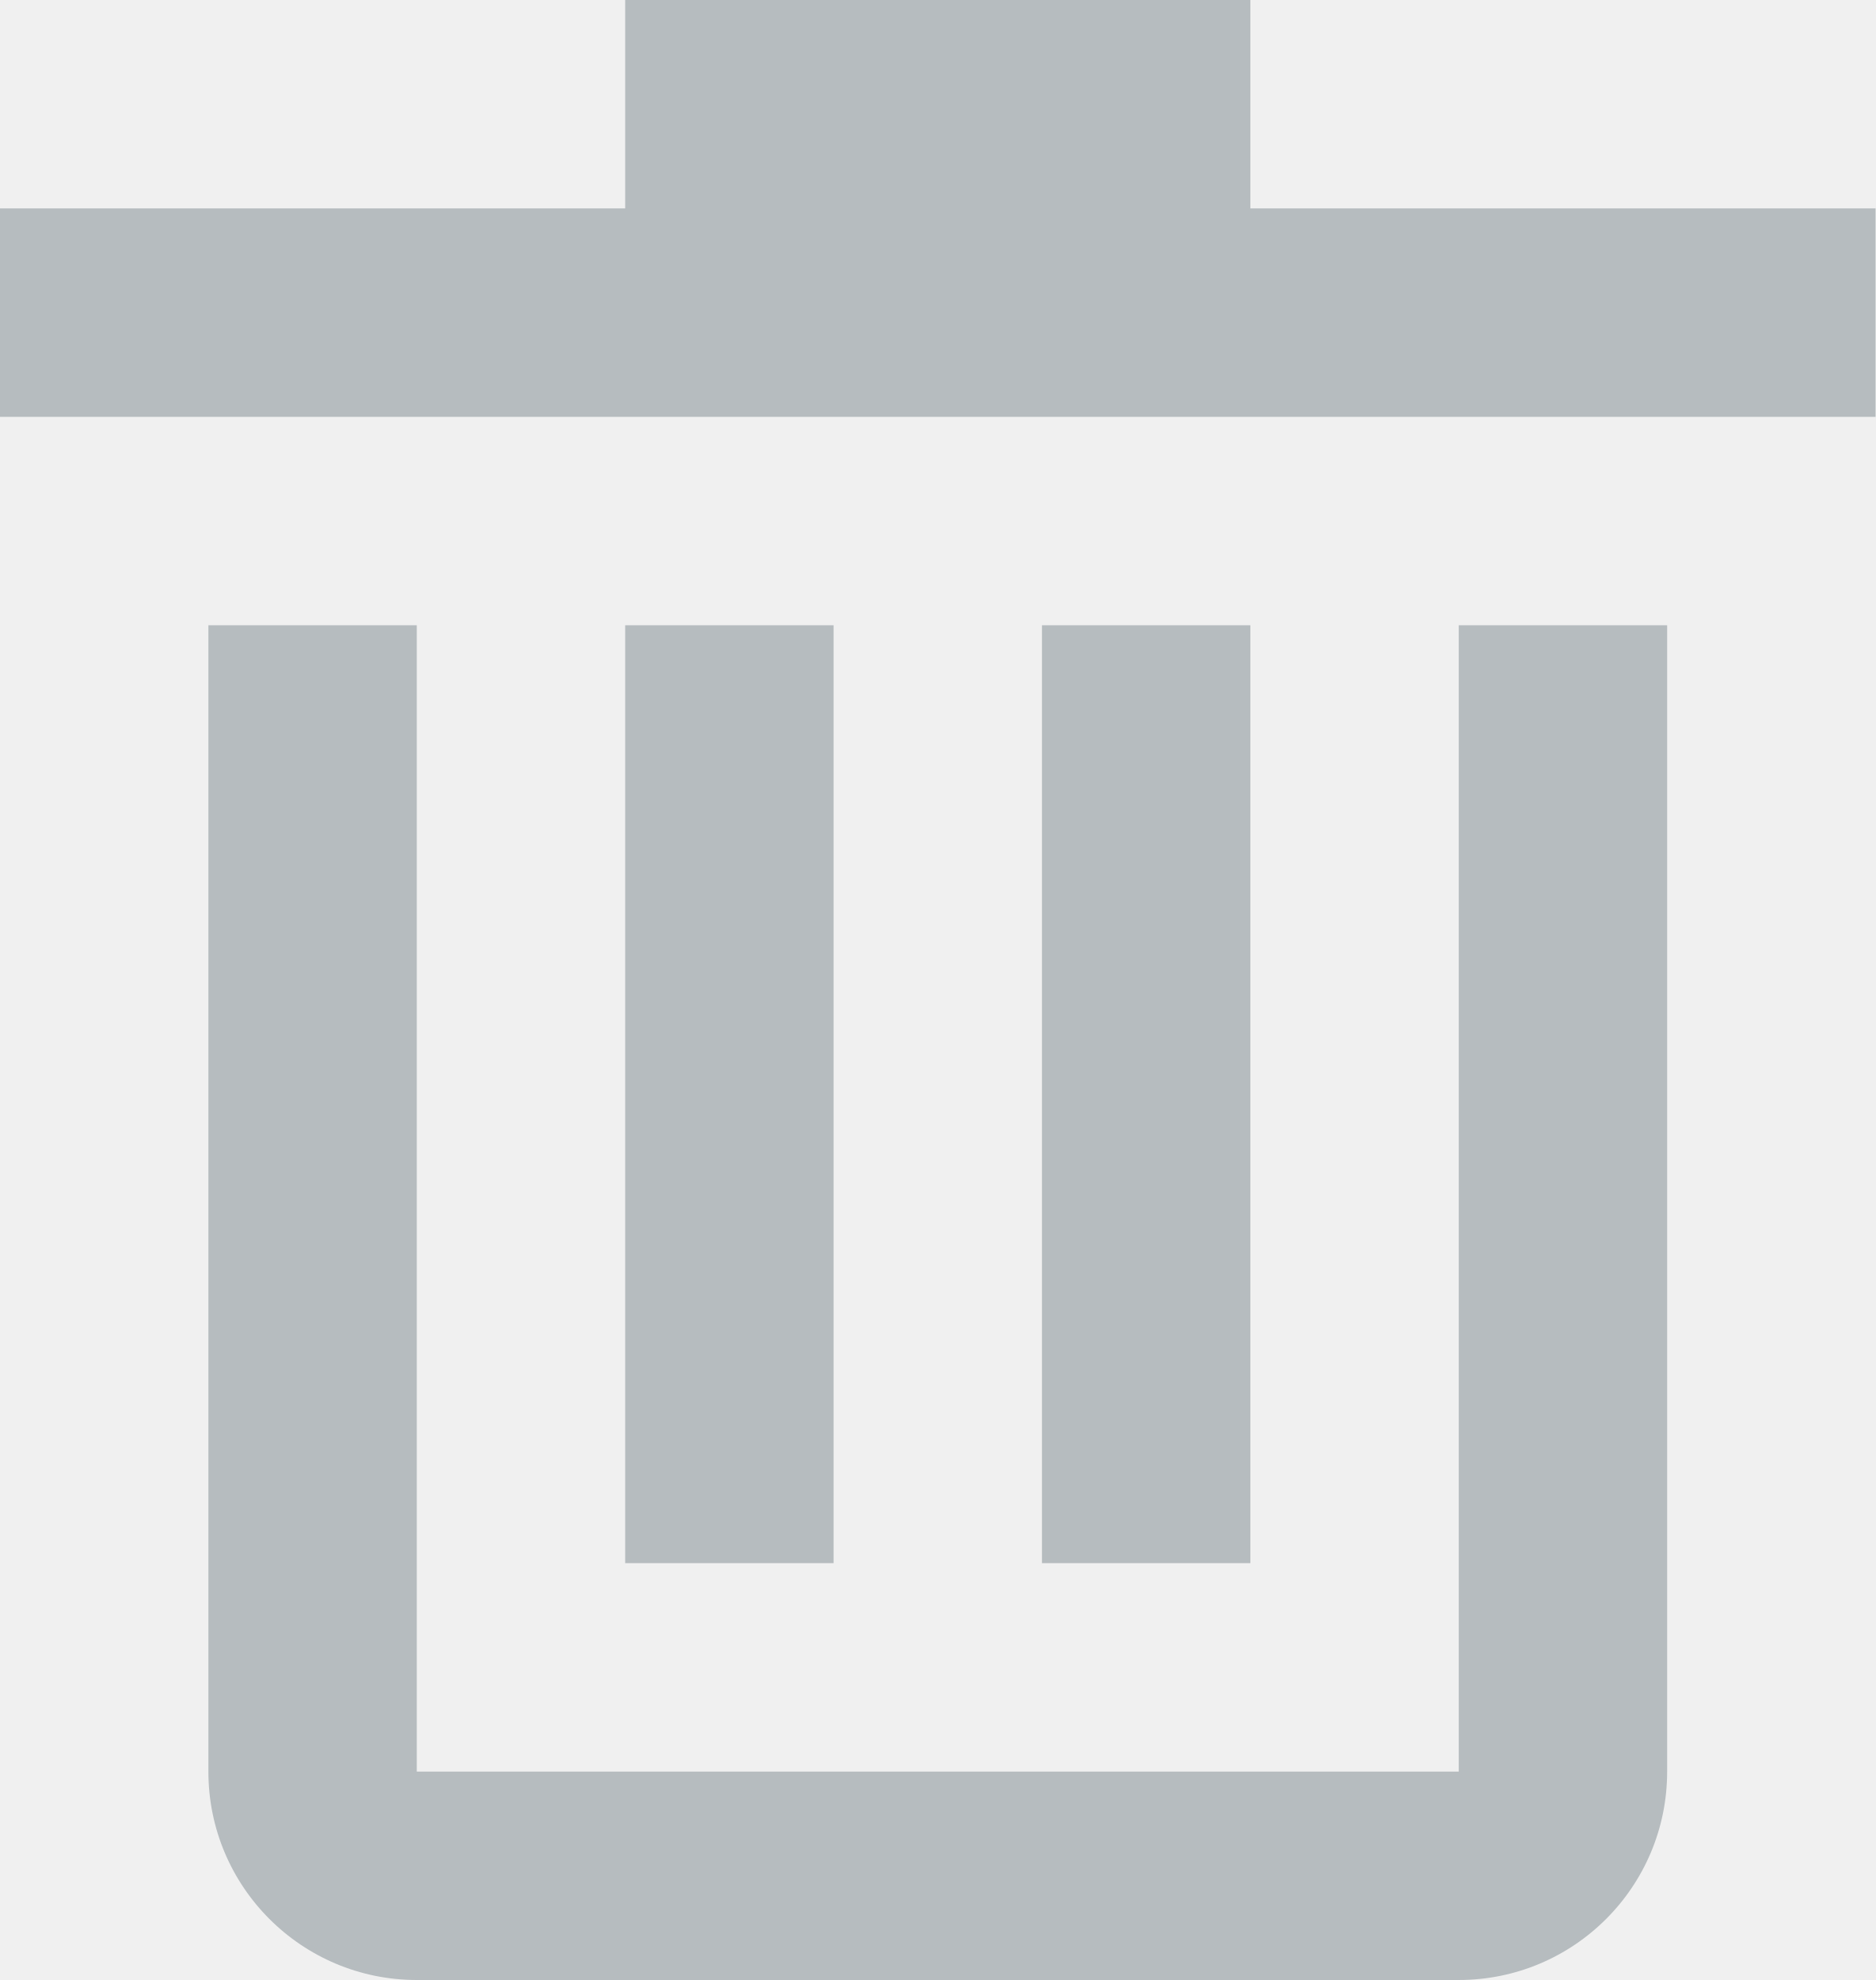
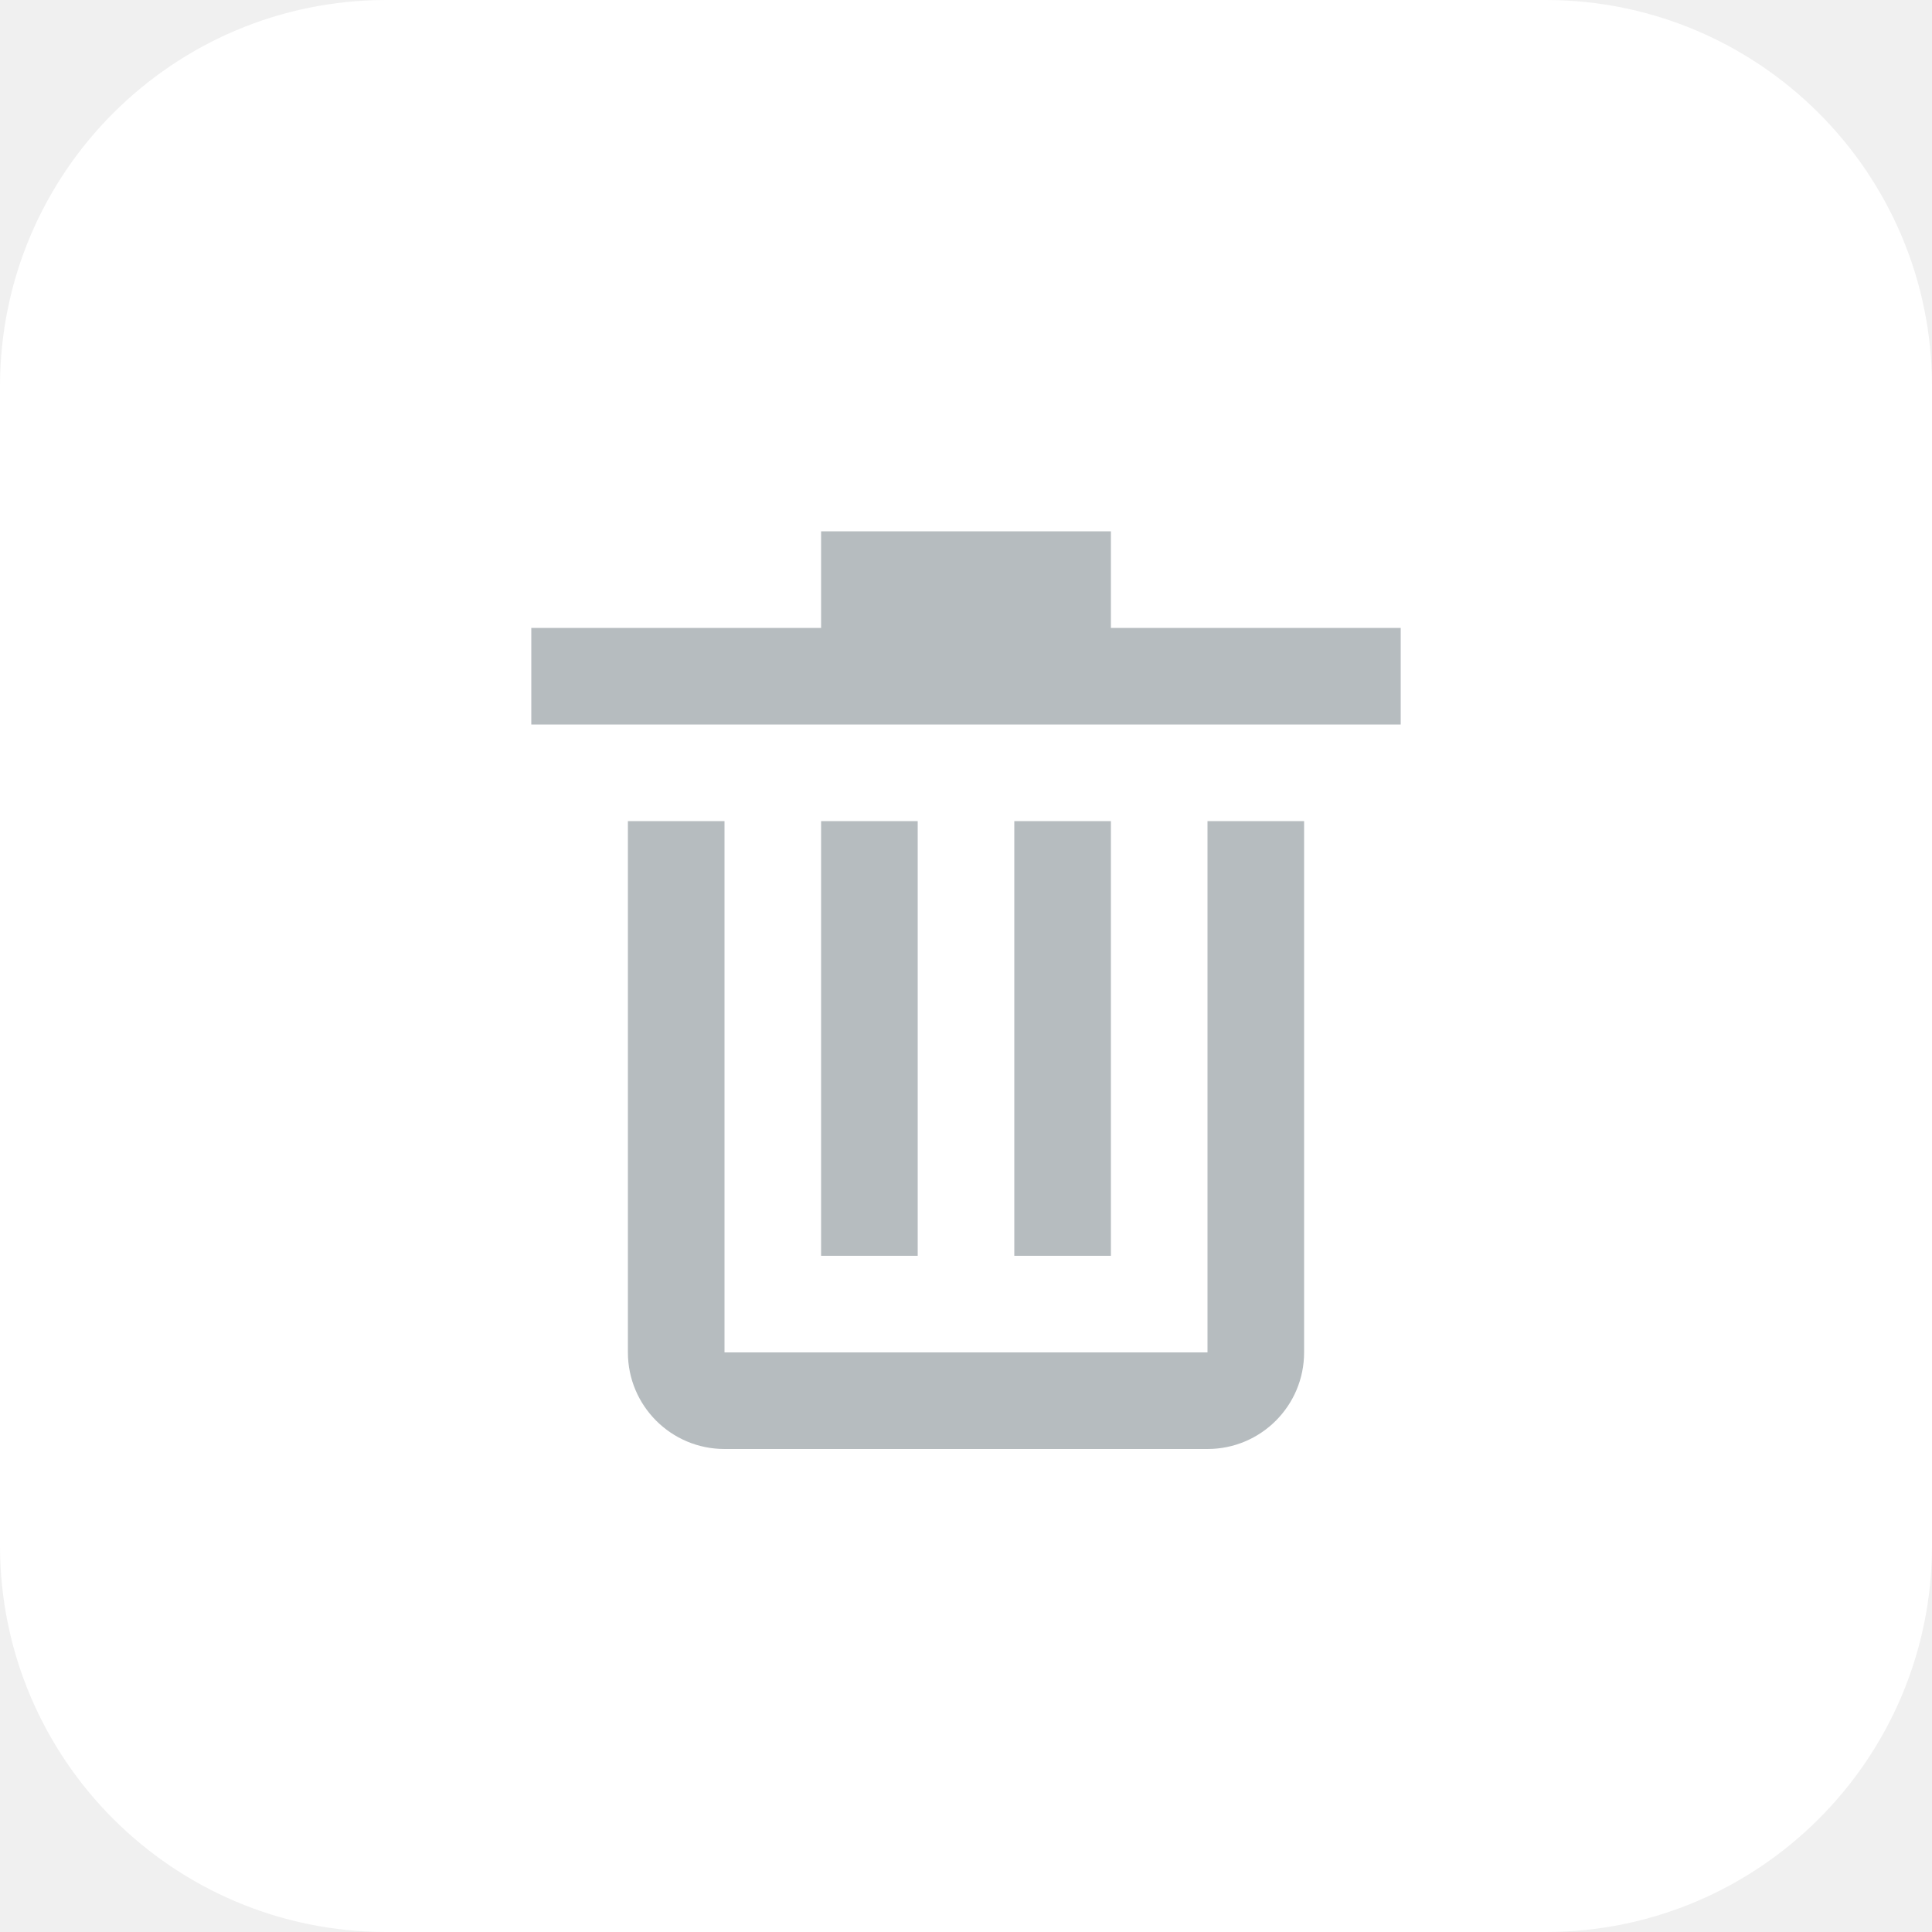
- <svg xmlns="http://www.w3.org/2000/svg" width="18" height="19" viewBox="0 0 18 19" fill="none">
-   <path fill-rule="evenodd" clip-rule="evenodd" d="M12 0H6V2H0V4H18V2H12V0ZM2 6V17C2 18.105 2.895 19 4 19H14C15.105 19 16 18.105 16 17V6H14V17H4V6H2ZM6 6L6 15H8L8 6H6ZM10 6V15H12V6H10Z" fill="#B6BCBF" />
+ <svg xmlns="http://www.w3.org/2000/svg" width="40" height="40" viewBox="0 0 40 40" fill="none">
+   <rect width="40" height="40" rx="8" fill="white" />
+   <path fill-rule="evenodd" clip-rule="evenodd" d="M23 11H17V13H11V15H29V13H23V11ZM13 17V28C13 29.105 13.895 30 15 30H25C26.105 30 27 29.105 27 28V17H25V28H15V17H13ZM17 17L17 26H19L19 17H17ZM21 17V26H23V17H21Z" fill="#B6BCBF" />
</svg>
